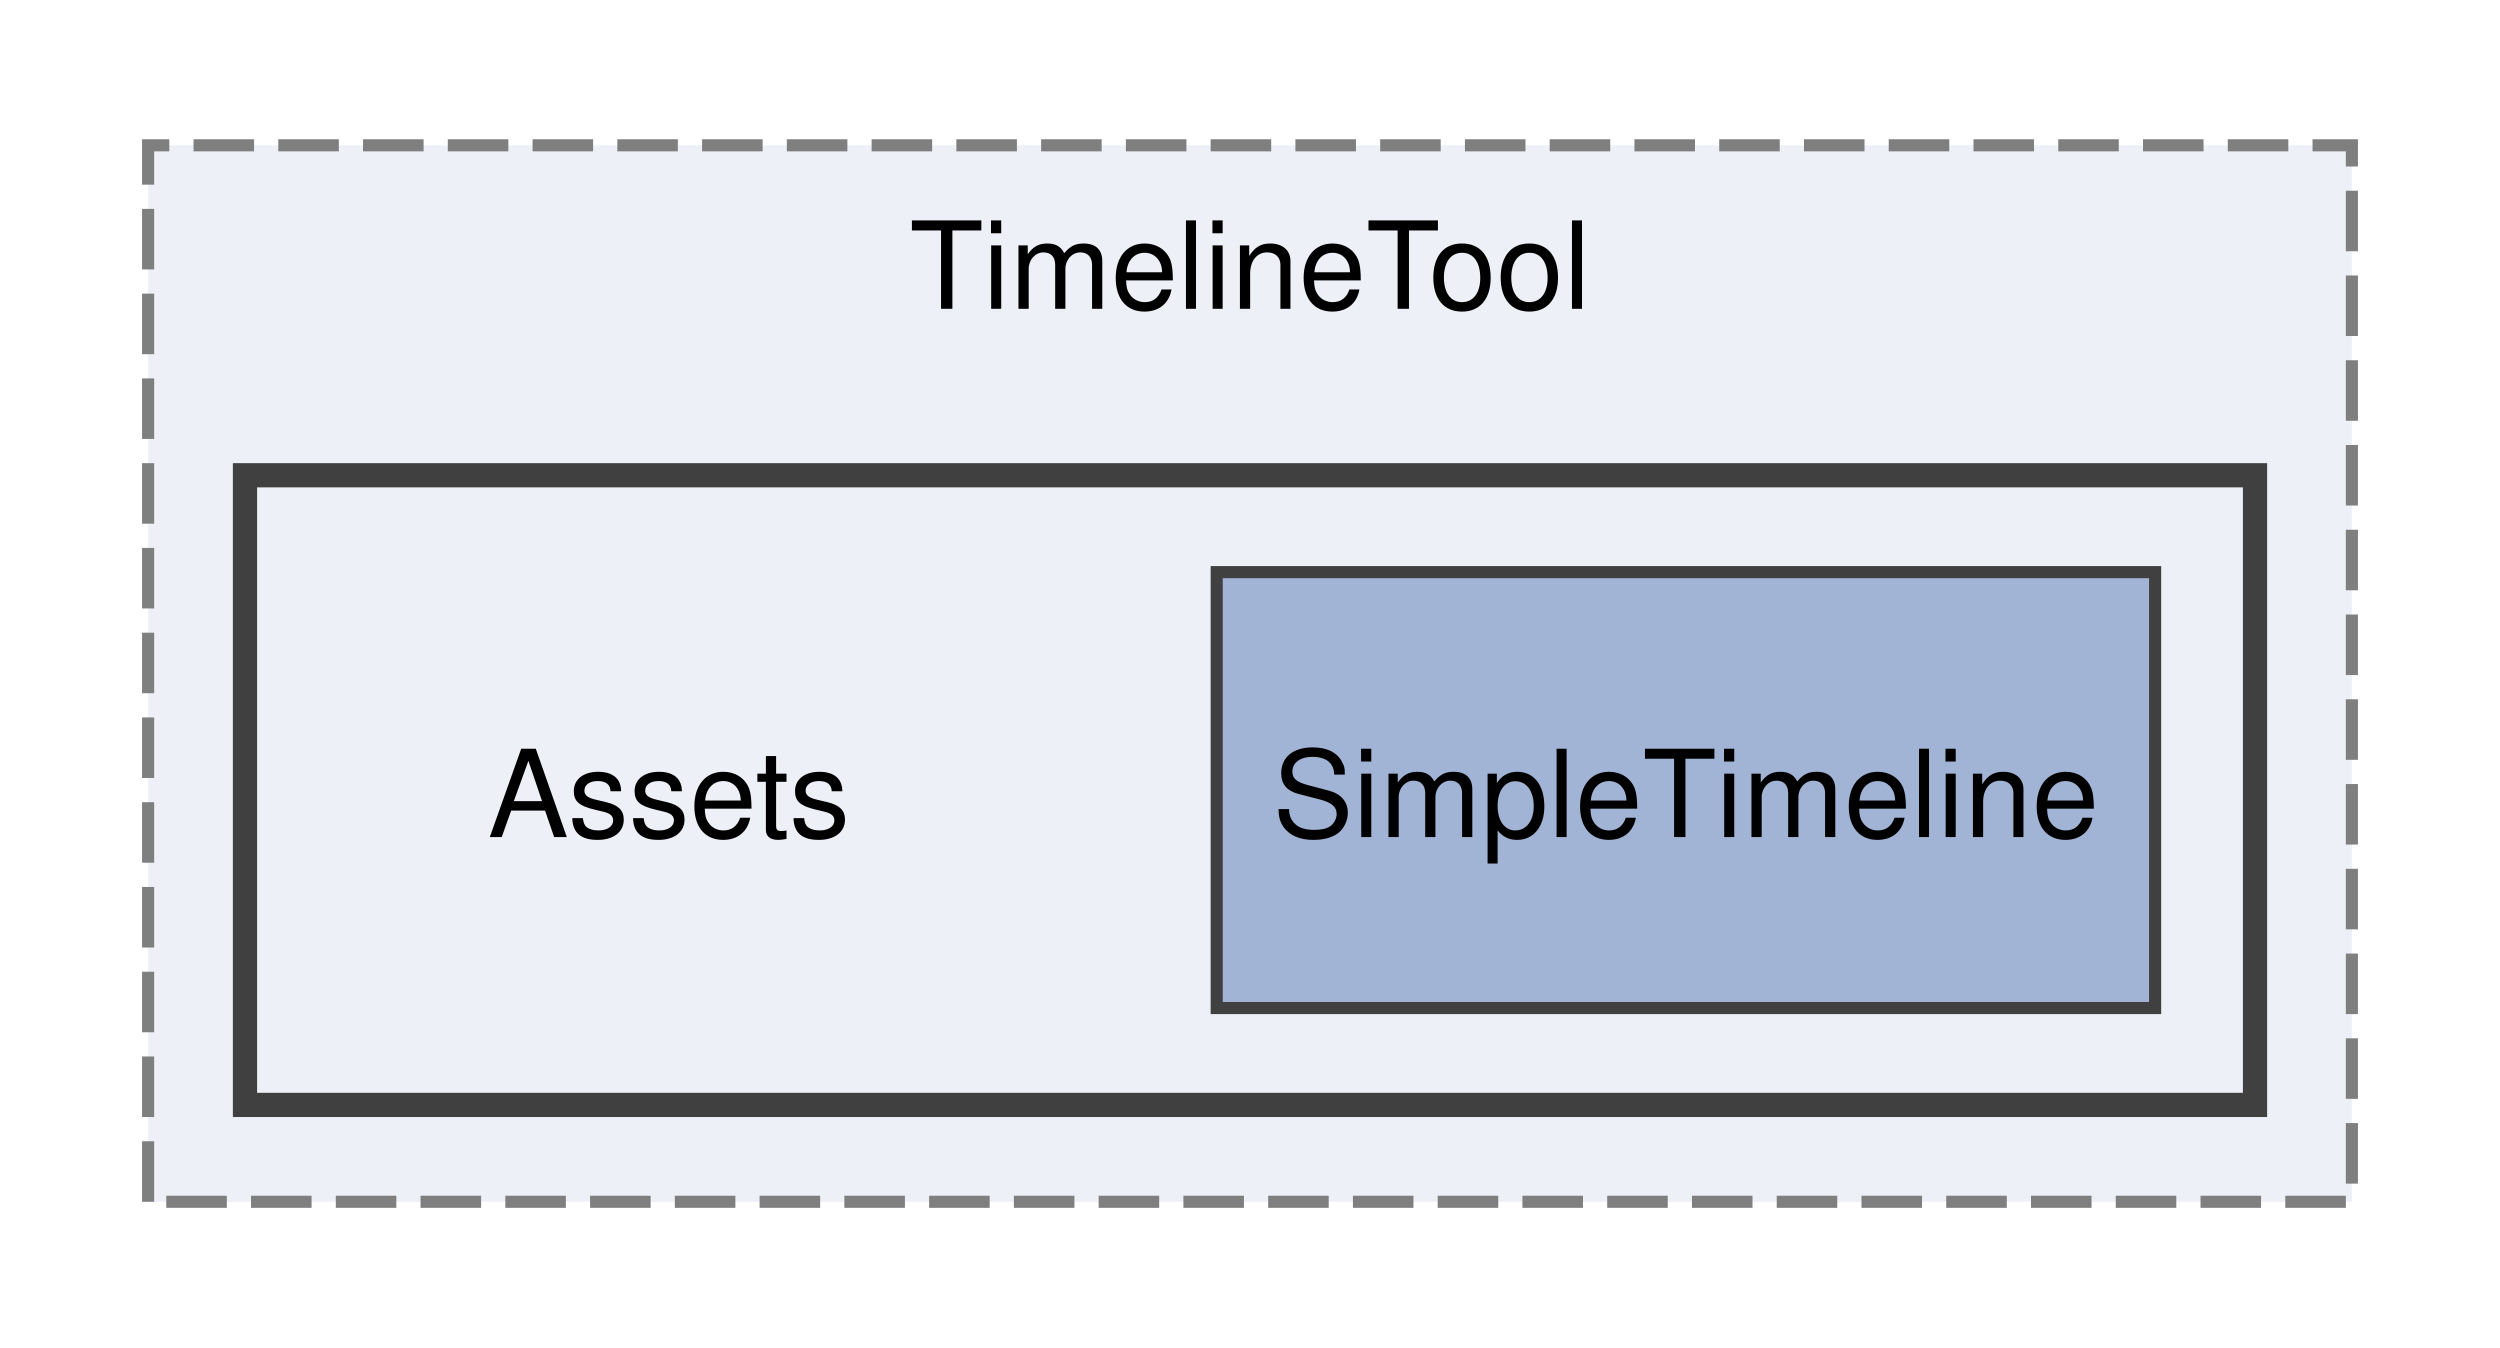
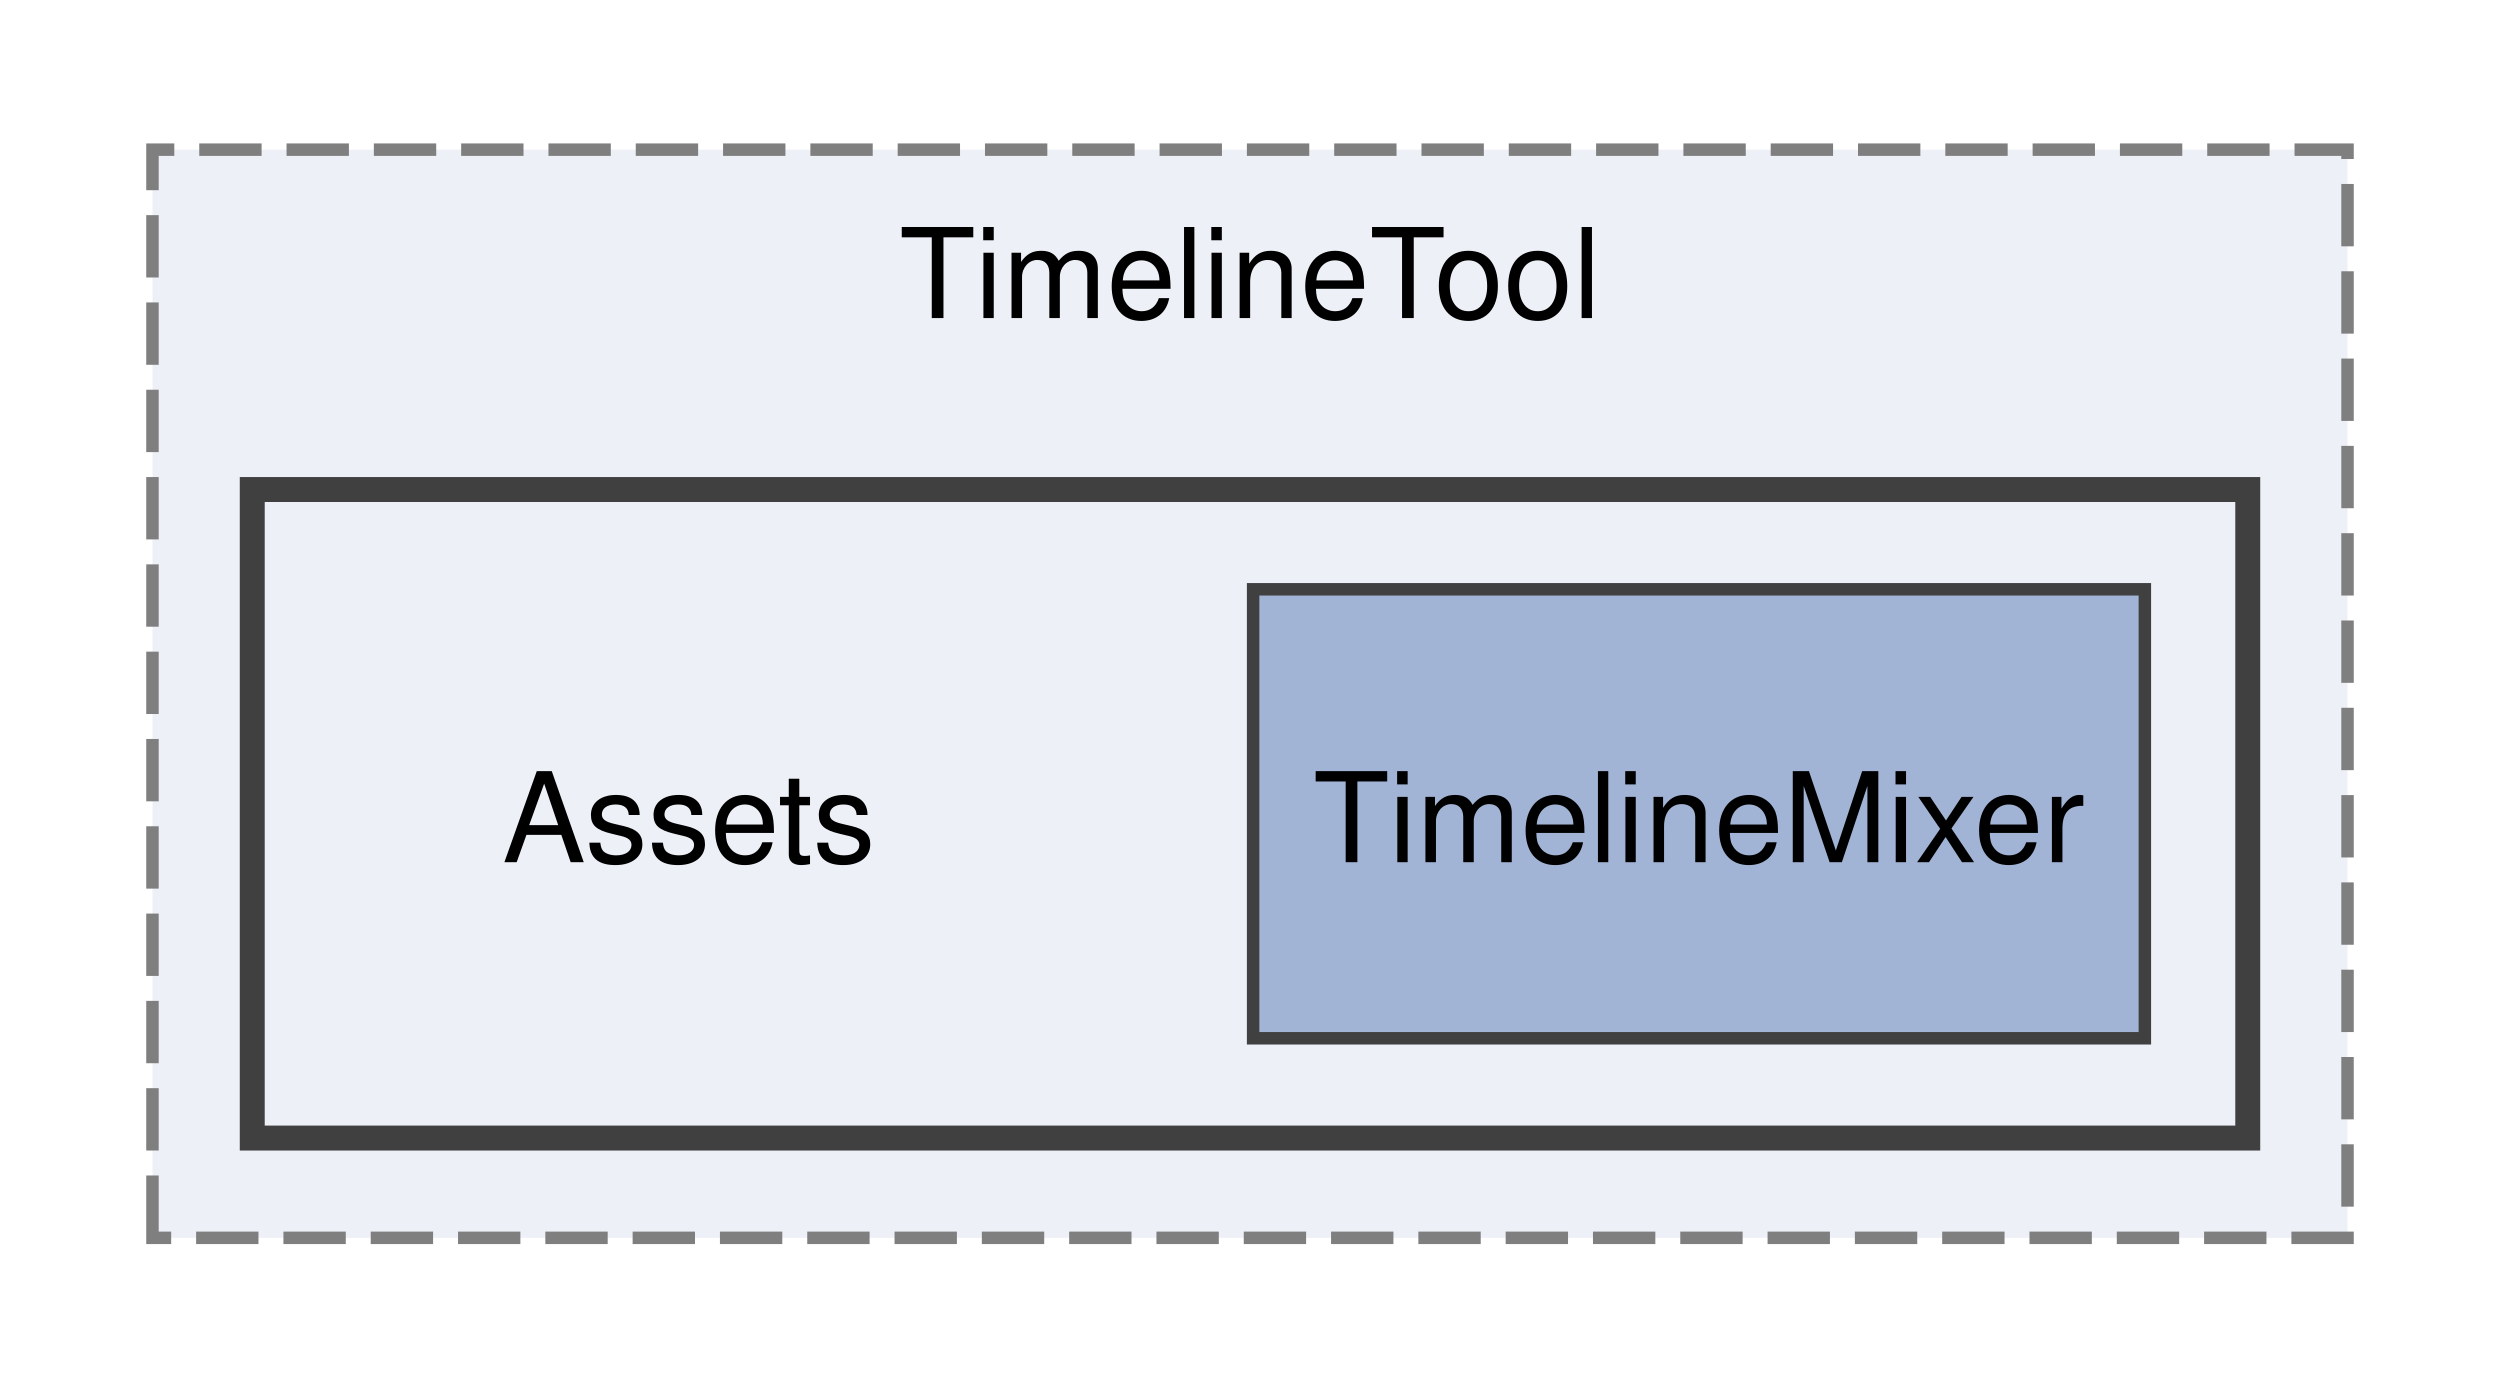
- <svg xmlns="http://www.w3.org/2000/svg" xmlns:xlink="http://www.w3.org/1999/xlink" width="206pt" height="111pt" viewBox="0.00 0.00 206.00 111.25">
+ <svg xmlns="http://www.w3.org/2000/svg" xmlns:xlink="http://www.w3.org/1999/xlink" width="200pt" height="111pt" viewBox="0.00 0.00 200.00 111.25">
  <g id="graph0" class="graph" transform="scale(1 1) rotate(0) translate(4 107.25)">
    <g id="clust1" class="cluster">
      <g id="a_clust1">
        <a xlink:href="dir_4fdf0bdac51bd30e9c0748d109ba9524.html" target="_top" xlink:title="TimelineTool">
-           <polygon fill="#edf0f7" stroke="#7f7f7f" stroke-dasharray="5,2" points="8,-8 8,-95.25 190,-95.25 190,-8 8,-8" />
-           <text text-anchor="middle" x="99" y="-81.75" font-family="Helvetica,sans-Serif" font-size="10.00">TimelineTool</text>
+           <polygon fill="#edf0f7" stroke="#7f7f7f" stroke-dasharray="5,2" points="8,-8 8,-95.25 184,-95.25 184,-8 8,-8" />
+           <text text-anchor="middle" x="96" y="-81.75" font-family="Helvetica,sans-Serif" font-size="10.00">TimelineTool</text>
        </a>
      </g>
    </g>
    <g id="clust2" class="cluster">
      <g id="a_clust2">
        <a xlink:href="dir_8c7b7a64972a73ca3fc0661a3341d702.html" target="_top">
-           <polygon fill="#edf0f7" stroke="#404040" stroke-width="2" points="16,-16 16,-68 182,-68 182,-16 16,-16" />
+           <polygon fill="#edf0f7" stroke="#404040" stroke-width="2" points="16,-16 16,-68 176,-68 176,-16 16,-16" />
        </a>
      </g>
    </g>
    <g id="node1" class="node">
      <text text-anchor="middle" x="51" y="-38.12" font-family="Helvetica,sans-Serif" font-size="10.00">Assets</text>
    </g>
    <g id="node2" class="node">
      <g id="a_node2">
-         <a xlink:href="dir_639ca4a6c2653baf1e55605df7c250e7.html" target="_top" xlink:title="SimpleTimeline">
-           <polygon fill="#a2b4d6" stroke="#404040" points="173.75,-60 96.25,-60 96.25,-24 173.75,-24 173.75,-60" />
-           <text text-anchor="middle" x="135" y="-38.12" font-family="Helvetica,sans-Serif" font-size="10.00">SimpleTimeline</text>
+         <a xlink:href="dir_0fc0f1b897e7b07e0be83c90f619338f.html" target="_top" xlink:title="TimelineMixer">
+           <polygon fill="#a2b4d6" stroke="#404040" points="167.75,-60 96.25,-60 96.25,-24 167.75,-24 167.75,-60" />
+           <text text-anchor="middle" x="132" y="-38.12" font-family="Helvetica,sans-Serif" font-size="10.00">TimelineMixer</text>
        </a>
      </g>
    </g>
  </g>
</svg>
